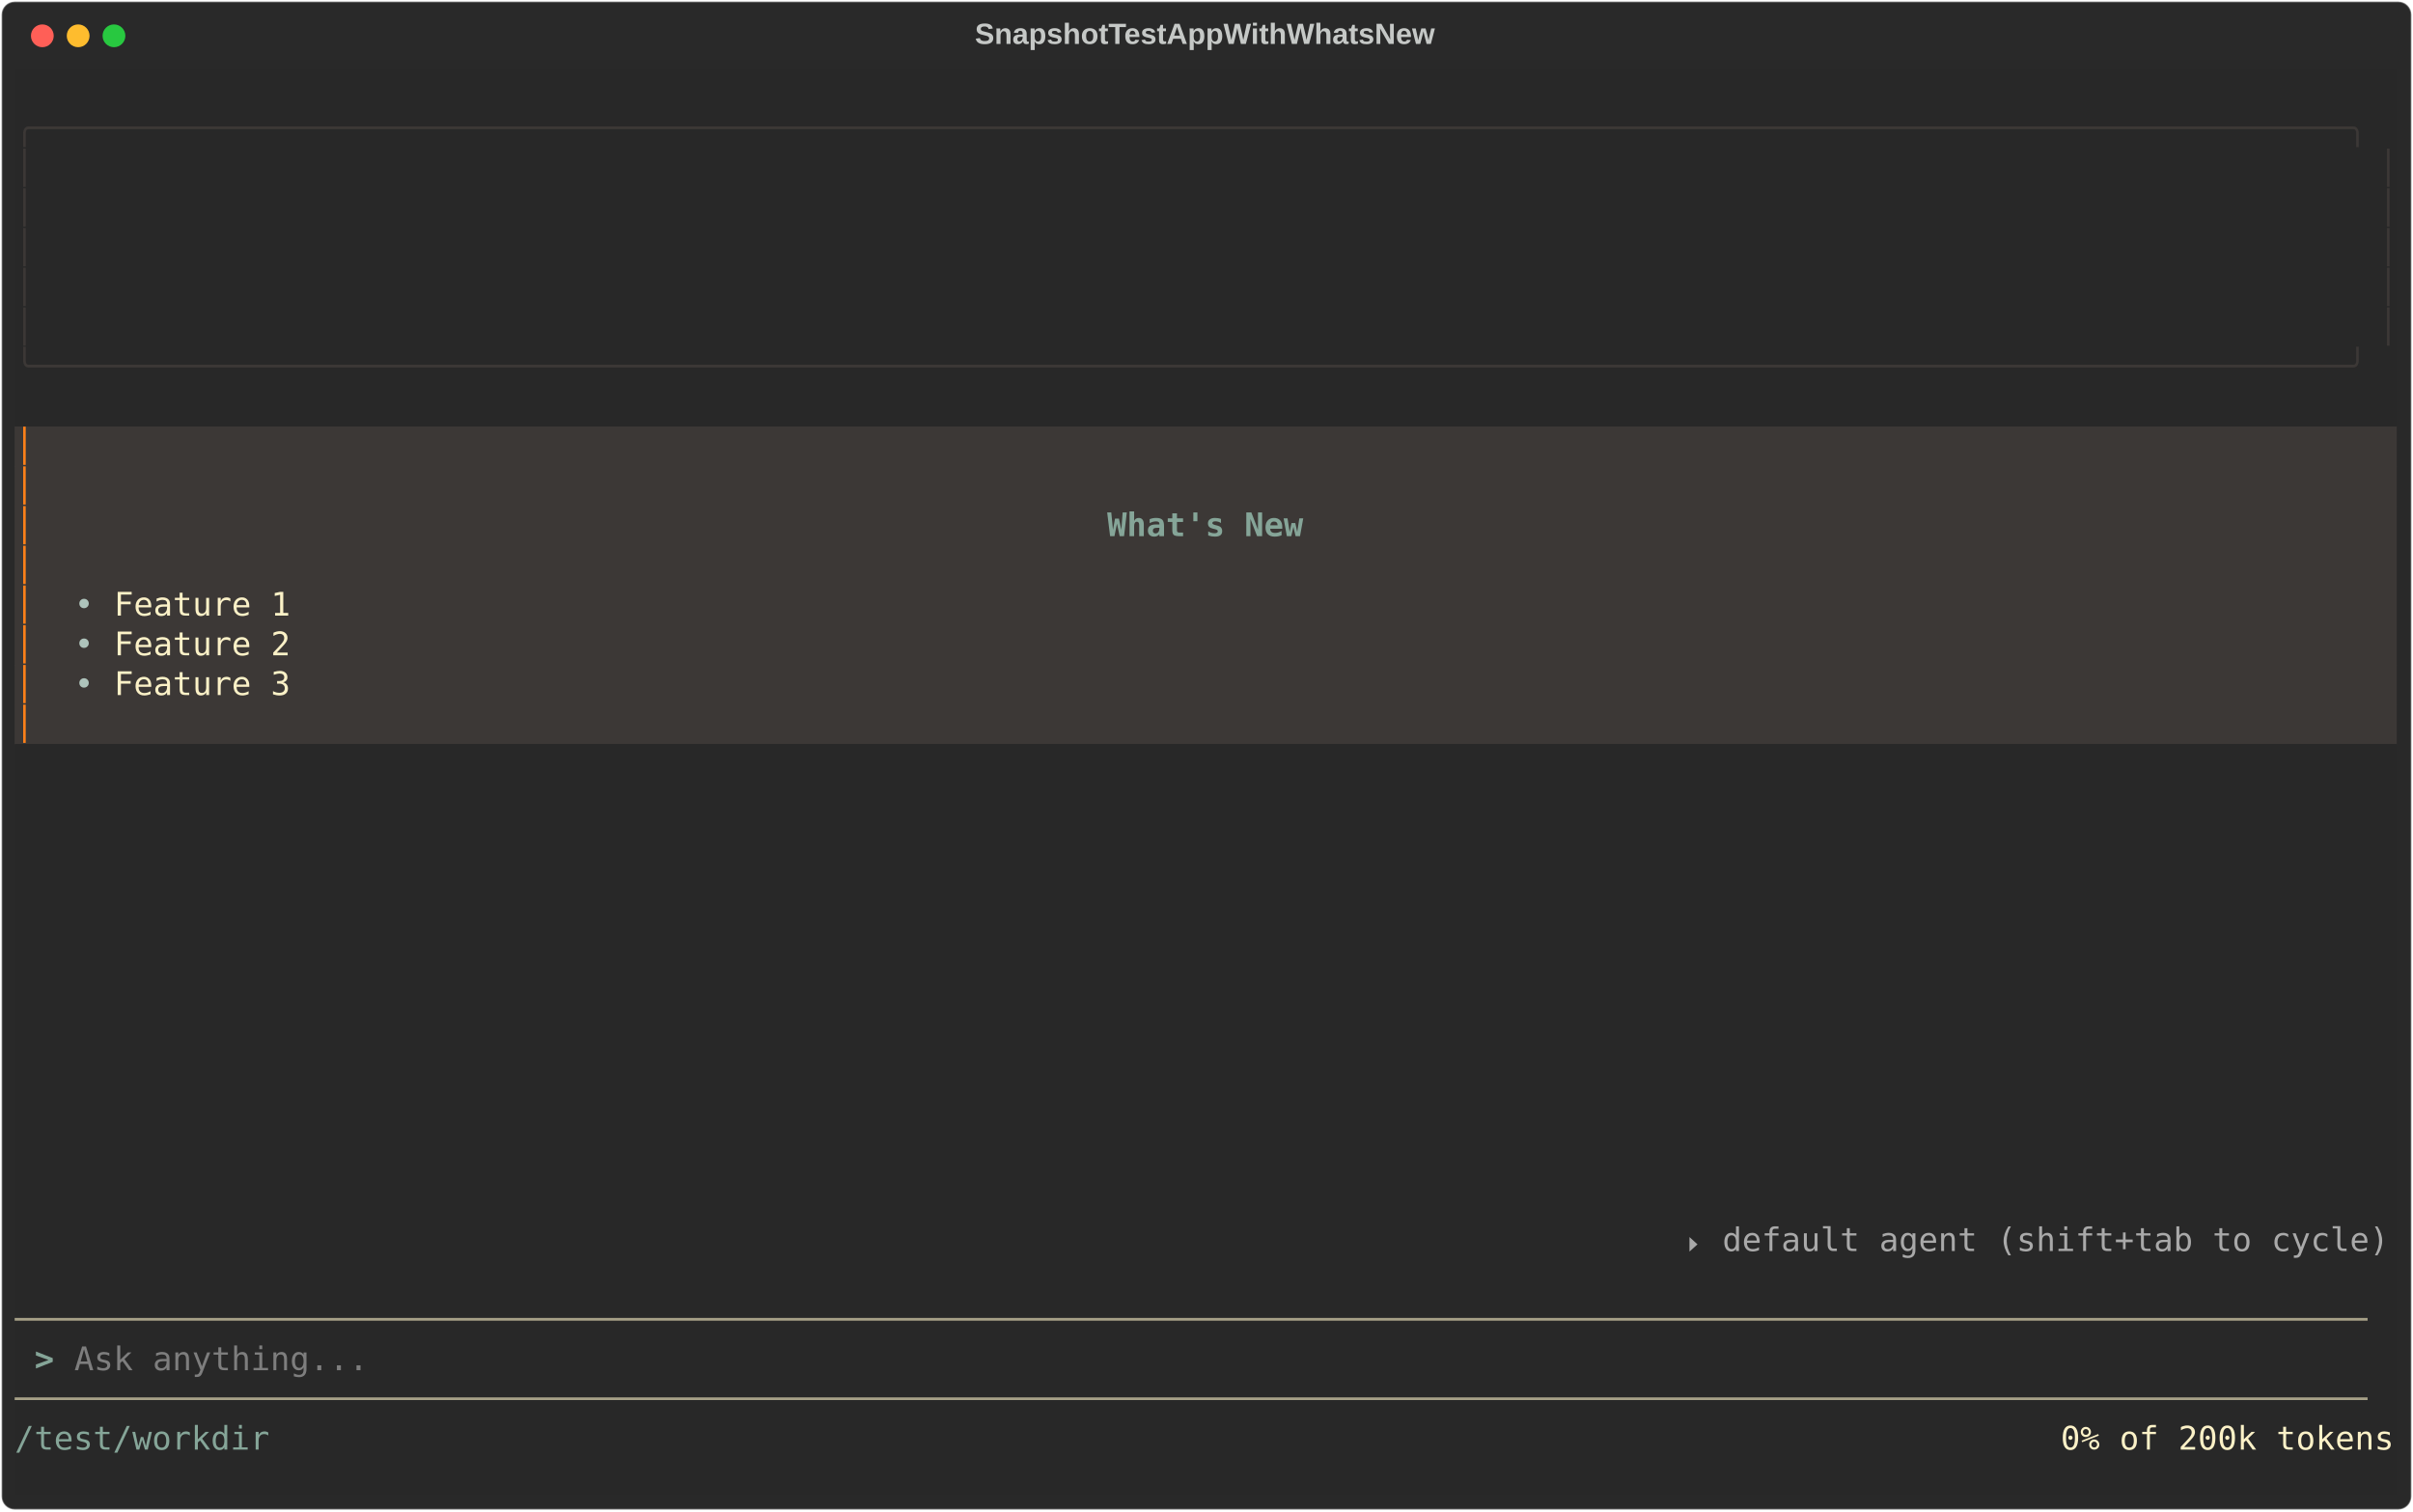
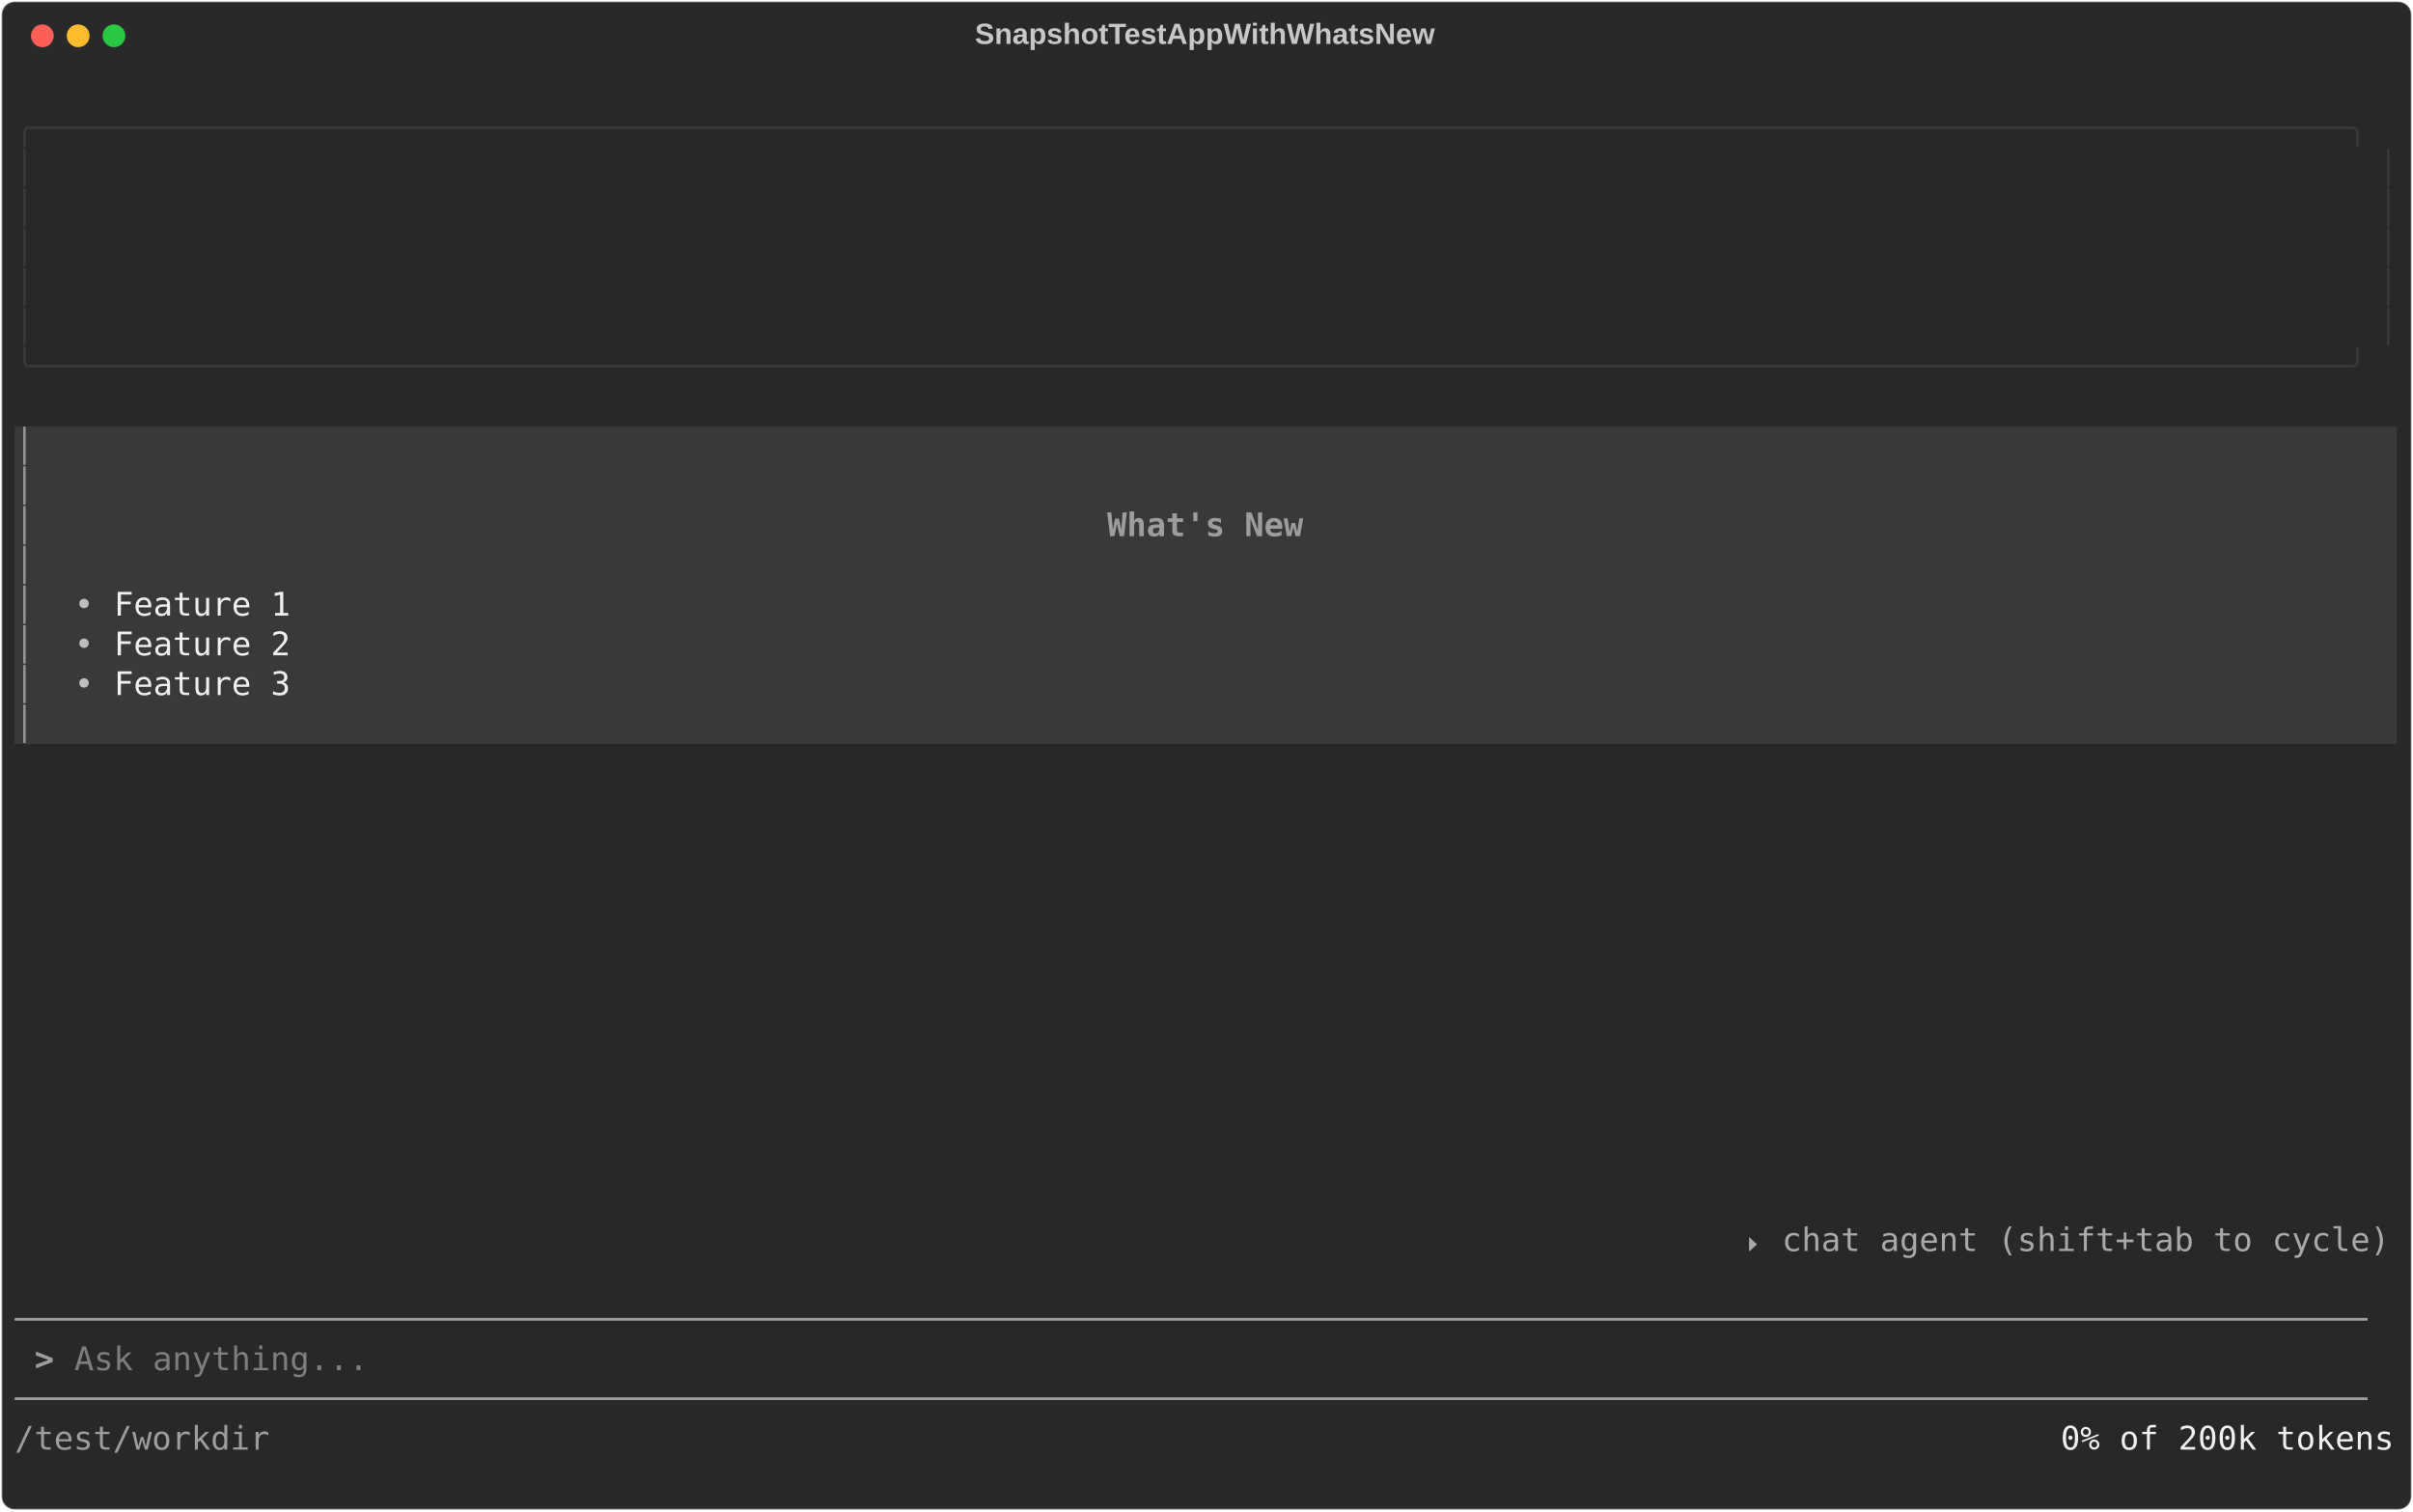
<svg xmlns="http://www.w3.org/2000/svg" class="rich-terminal" viewBox="0 0 1482 928.4">
  <style>

    @font-face {
        font-family: "Fira Code";
        src: local("FiraCode-Regular"),
                url("https://cdnjs.cloudflare.com/ajax/libs/firacode/6.2.0/woff2/FiraCode-Regular.woff2") format("woff2"),
                url("https://cdnjs.cloudflare.com/ajax/libs/firacode/6.2.0/woff/FiraCode-Regular.woff") format("woff");
        font-style: normal;
        font-weight: 400;
    }
    @font-face {
        font-family: "Fira Code";
        src: local("FiraCode-Bold"),
                url("https://cdnjs.cloudflare.com/ajax/libs/firacode/6.2.0/woff2/FiraCode-Bold.woff2") format("woff2"),
                url("https://cdnjs.cloudflare.com/ajax/libs/firacode/6.2.0/woff/FiraCode-Bold.woff") format("woff");
        font-style: bold;
        font-weight: 700;
    }

    .terminal-matrix {
        font-family: Fira Code, monospace;
        font-size: 20px;
        line-height: 24.4px;
        font-variant-east-asian: full-width;
    }

    .terminal-title {
        font-size: 18px;
        font-weight: bold;
        font-family: arial;
    }

    .terminal-r1 { fill: #c5c8c6 }
- .terminal-r2 { fill: #3c3836 }
- .terminal-r3 { fill: #fbf1c7 }
- .terminal-r4 { fill: #fd8019 }
- .terminal-r5 { fill: #85a598;font-weight: bold }
- .terminal-r6 { fill: #aec3bb }
+ .terminal-r2 { fill: #393939 }
+ .terminal-r3 { fill: #f0f0f0 }
+ .terminal-r4 { fill: #939393 }
+ .terminal-r5 { fill: #9d9d9d;font-weight: bold }
+ .terminal-r6 { fill: #bebebe }
.terminal-r7 { fill: #a9a9a9 }
- .terminal-r8 { fill: #a6a087 }
+ .terminal-r8 { fill: #9f9f9f }
.terminal-r9 { fill: #7e7e7e }
- .terminal-r10 { fill: #85a598 }
+ .terminal-r10 { fill: #9d9d9d }
    </style>
  <defs>
    <clipPath id="terminal-clip-terminal">
      <rect x="0" y="0" width="1463.0" height="877.4" />
    </clipPath>
    <clipPath id="terminal-line-0">
      <rect x="0" y="1.5" width="1464" height="24.65" />
    </clipPath>
    <clipPath id="terminal-line-1">
      <rect x="0" y="25.9" width="1464" height="24.65" />
    </clipPath>
    <clipPath id="terminal-line-2">
      <rect x="0" y="50.3" width="1464" height="24.65" />
    </clipPath>
    <clipPath id="terminal-line-3">
      <rect x="0" y="74.7" width="1464" height="24.65" />
    </clipPath>
    <clipPath id="terminal-line-4">
      <rect x="0" y="99.1" width="1464" height="24.65" />
    </clipPath>
    <clipPath id="terminal-line-5">
      <rect x="0" y="123.5" width="1464" height="24.65" />
    </clipPath>
    <clipPath id="terminal-line-6">
      <rect x="0" y="147.9" width="1464" height="24.65" />
    </clipPath>
    <clipPath id="terminal-line-7">
      <rect x="0" y="172.3" width="1464" height="24.65" />
    </clipPath>
    <clipPath id="terminal-line-8">
      <rect x="0" y="196.7" width="1464" height="24.65" />
    </clipPath>
    <clipPath id="terminal-line-9">
      <rect x="0" y="221.1" width="1464" height="24.65" />
    </clipPath>
    <clipPath id="terminal-line-10">
      <rect x="0" y="245.5" width="1464" height="24.65" />
    </clipPath>
    <clipPath id="terminal-line-11">
      <rect x="0" y="269.9" width="1464" height="24.65" />
    </clipPath>
    <clipPath id="terminal-line-12">
      <rect x="0" y="294.3" width="1464" height="24.65" />
    </clipPath>
    <clipPath id="terminal-line-13">
      <rect x="0" y="318.7" width="1464" height="24.65" />
    </clipPath>
    <clipPath id="terminal-line-14">
      <rect x="0" y="343.1" width="1464" height="24.65" />
    </clipPath>
    <clipPath id="terminal-line-15">
      <rect x="0" y="367.5" width="1464" height="24.65" />
    </clipPath>
    <clipPath id="terminal-line-16">
      <rect x="0" y="391.9" width="1464" height="24.65" />
    </clipPath>
    <clipPath id="terminal-line-17">
      <rect x="0" y="416.3" width="1464" height="24.65" />
    </clipPath>
    <clipPath id="terminal-line-18">
      <rect x="0" y="440.7" width="1464" height="24.65" />
    </clipPath>
    <clipPath id="terminal-line-19">
      <rect x="0" y="465.1" width="1464" height="24.65" />
    </clipPath>
    <clipPath id="terminal-line-20">
      <rect x="0" y="489.5" width="1464" height="24.65" />
    </clipPath>
    <clipPath id="terminal-line-21">
      <rect x="0" y="513.9" width="1464" height="24.65" />
    </clipPath>
    <clipPath id="terminal-line-22">
      <rect x="0" y="538.3" width="1464" height="24.65" />
    </clipPath>
    <clipPath id="terminal-line-23">
      <rect x="0" y="562.7" width="1464" height="24.65" />
    </clipPath>
    <clipPath id="terminal-line-24">
      <rect x="0" y="587.1" width="1464" height="24.65" />
    </clipPath>
    <clipPath id="terminal-line-25">
      <rect x="0" y="611.5" width="1464" height="24.65" />
    </clipPath>
    <clipPath id="terminal-line-26">
      <rect x="0" y="635.9" width="1464" height="24.65" />
    </clipPath>
    <clipPath id="terminal-line-27">
      <rect x="0" y="660.3" width="1464" height="24.65" />
    </clipPath>
    <clipPath id="terminal-line-28">
      <rect x="0" y="684.7" width="1464" height="24.65" />
    </clipPath>
    <clipPath id="terminal-line-29">
      <rect x="0" y="709.1" width="1464" height="24.65" />
    </clipPath>
    <clipPath id="terminal-line-30">
      <rect x="0" y="733.5" width="1464" height="24.65" />
    </clipPath>
    <clipPath id="terminal-line-31">
      <rect x="0" y="757.9" width="1464" height="24.65" />
    </clipPath>
    <clipPath id="terminal-line-32">
      <rect x="0" y="782.3" width="1464" height="24.65" />
    </clipPath>
    <clipPath id="terminal-line-33">
      <rect x="0" y="806.7" width="1464" height="24.65" />
    </clipPath>
    <clipPath id="terminal-line-34">
      <rect x="0" y="831.1" width="1464" height="24.65" />
    </clipPath>
  </defs>
  <rect fill="#292929" stroke="rgba(255,255,255,0.35)" stroke-width="1" x="1" y="1" width="1480" height="926.4" rx="8" />
  <text class="terminal-title" fill="#c5c8c6" text-anchor="middle" x="740" y="27">SnapshotTestAppWithWhatsNew</text>
  <g transform="translate(26,22)">
    <circle cx="0" cy="0" r="7" fill="#ff5f57" />
    <circle cx="22" cy="0" r="7" fill="#febc2e" />
    <circle cx="44" cy="0" r="7" fill="#28c840" />
  </g>
  <g transform="translate(9, 41)" clip-path="url(#terminal-clip-terminal)">
    <rect fill="#282828" x="0" y="1.5" width="1464" height="24.65" shape-rendering="crispEdges" />
    <rect fill="#282828" x="0" y="25.9" width="1464" height="24.65" shape-rendering="crispEdges" />
    <rect fill="#282828" x="0" y="50.3" width="12.2" height="24.65" shape-rendering="crispEdges" />
    <rect fill="#282828" x="12.2" y="50.3" width="1439.6" height="24.65" shape-rendering="crispEdges" />
    <rect fill="#282828" x="1451.8" y="50.3" width="12.2" height="24.65" shape-rendering="crispEdges" />
    <rect fill="#282828" x="0" y="74.7" width="12.2" height="24.65" shape-rendering="crispEdges" />
    <rect fill="#282828" x="12.2" y="74.7" width="1439.6" height="24.65" shape-rendering="crispEdges" />
    <rect fill="#282828" x="1451.8" y="74.7" width="12.2" height="24.65" shape-rendering="crispEdges" />
    <rect fill="#282828" x="0" y="99.1" width="12.2" height="24.65" shape-rendering="crispEdges" />
    <rect fill="#282828" x="12.2" y="99.1" width="707.6" height="24.65" shape-rendering="crispEdges" />
    <rect fill="#282828" x="719.8" y="99.1" width="12.2" height="24.65" shape-rendering="crispEdges" />
    <rect fill="#282828" x="732" y="99.1" width="719.8" height="24.65" shape-rendering="crispEdges" />
    <rect fill="#282828" x="1451.8" y="99.1" width="12.2" height="24.65" shape-rendering="crispEdges" />
    <rect fill="#282828" x="0" y="123.5" width="12.2" height="24.65" shape-rendering="crispEdges" />
    <rect fill="#282828" x="12.2" y="123.5" width="1439.6" height="24.65" shape-rendering="crispEdges" />
    <rect fill="#282828" x="1451.8" y="123.5" width="12.2" height="24.65" shape-rendering="crispEdges" />
    <rect fill="#282828" x="0" y="147.9" width="12.2" height="24.65" shape-rendering="crispEdges" />
    <rect fill="#282828" x="12.2" y="147.9" width="1439.6" height="24.65" shape-rendering="crispEdges" />
    <rect fill="#282828" x="1451.8" y="147.9" width="12.2" height="24.65" shape-rendering="crispEdges" />
    <rect fill="#282828" x="0" y="172.3" width="1464" height="24.65" shape-rendering="crispEdges" />
    <rect fill="#282828" x="0" y="196.7" width="1464" height="24.65" shape-rendering="crispEdges" />
-     <rect fill="#3c3836" x="0" y="221.1" width="12.2" height="24.65" shape-rendering="crispEdges" />
-     <rect fill="#3c3836" x="12.2" y="221.1" width="1451.8" height="24.65" shape-rendering="crispEdges" />
-     <rect fill="#3c3836" x="0" y="245.5" width="12.2" height="24.65" shape-rendering="crispEdges" />
-     <rect fill="#3c3836" x="12.2" y="245.5" width="1451.8" height="24.65" shape-rendering="crispEdges" />
-     <rect fill="#3c3836" x="0" y="269.9" width="12.2" height="24.65" shape-rendering="crispEdges" />
-     <rect fill="#3c3836" x="12.2" y="269.9" width="24.4" height="24.65" shape-rendering="crispEdges" />
-     <rect fill="#3c3836" x="36.6" y="269.9" width="634.4" height="24.65" shape-rendering="crispEdges" />
-     <rect fill="#3c3836" x="671" y="269.9" width="122" height="24.65" shape-rendering="crispEdges" />
-     <rect fill="#3c3836" x="793" y="269.9" width="646.6" height="24.65" shape-rendering="crispEdges" />
-     <rect fill="#3c3836" x="1439.6" y="269.9" width="24.4" height="24.65" shape-rendering="crispEdges" />
-     <rect fill="#3c3836" x="0" y="294.3" width="12.2" height="24.65" shape-rendering="crispEdges" />
-     <rect fill="#3c3836" x="12.2" y="294.3" width="1451.8" height="24.65" shape-rendering="crispEdges" />
-     <rect fill="#3c3836" x="0" y="318.7" width="12.2" height="24.65" shape-rendering="crispEdges" />
-     <rect fill="#3c3836" x="12.2" y="318.7" width="24.4" height="24.65" shape-rendering="crispEdges" />
-     <rect fill="#3c3836" x="36.6" y="318.7" width="24.4" height="24.65" shape-rendering="crispEdges" />
-     <rect fill="#3c3836" x="61" y="318.7" width="109.8" height="24.65" shape-rendering="crispEdges" />
-     <rect fill="#3c3836" x="170.8" y="318.7" width="1293.2" height="24.65" shape-rendering="crispEdges" />
-     <rect fill="#3c3836" x="0" y="343.1" width="12.2" height="24.65" shape-rendering="crispEdges" />
-     <rect fill="#3c3836" x="12.2" y="343.1" width="24.4" height="24.65" shape-rendering="crispEdges" />
-     <rect fill="#3c3836" x="36.6" y="343.1" width="24.4" height="24.65" shape-rendering="crispEdges" />
-     <rect fill="#3c3836" x="61" y="343.1" width="109.8" height="24.65" shape-rendering="crispEdges" />
-     <rect fill="#3c3836" x="170.8" y="343.1" width="1293.2" height="24.65" shape-rendering="crispEdges" />
-     <rect fill="#3c3836" x="0" y="367.5" width="12.2" height="24.65" shape-rendering="crispEdges" />
-     <rect fill="#3c3836" x="12.2" y="367.5" width="24.4" height="24.65" shape-rendering="crispEdges" />
-     <rect fill="#3c3836" x="36.6" y="367.5" width="24.4" height="24.65" shape-rendering="crispEdges" />
-     <rect fill="#3c3836" x="61" y="367.5" width="109.8" height="24.65" shape-rendering="crispEdges" />
-     <rect fill="#3c3836" x="170.8" y="367.5" width="1293.2" height="24.65" shape-rendering="crispEdges" />
-     <rect fill="#3c3836" x="0" y="391.9" width="12.2" height="24.65" shape-rendering="crispEdges" />
-     <rect fill="#3c3836" x="12.2" y="391.9" width="1451.8" height="24.65" shape-rendering="crispEdges" />
+     <rect fill="#393939" x="0" y="221.1" width="12.2" height="24.65" shape-rendering="crispEdges" />
+     <rect fill="#393939" x="12.2" y="221.1" width="1451.8" height="24.65" shape-rendering="crispEdges" />
+     <rect fill="#393939" x="0" y="245.5" width="12.2" height="24.65" shape-rendering="crispEdges" />
+     <rect fill="#393939" x="12.2" y="245.5" width="1451.8" height="24.65" shape-rendering="crispEdges" />
+     <rect fill="#393939" x="0" y="269.9" width="12.2" height="24.65" shape-rendering="crispEdges" />
+     <rect fill="#393939" x="12.2" y="269.9" width="24.4" height="24.65" shape-rendering="crispEdges" />
+     <rect fill="#393939" x="36.6" y="269.9" width="634.4" height="24.65" shape-rendering="crispEdges" />
+     <rect fill="#393939" x="671" y="269.9" width="122" height="24.65" shape-rendering="crispEdges" />
+     <rect fill="#393939" x="793" y="269.9" width="646.6" height="24.65" shape-rendering="crispEdges" />
+     <rect fill="#393939" x="1439.6" y="269.9" width="24.4" height="24.65" shape-rendering="crispEdges" />
+     <rect fill="#393939" x="0" y="294.3" width="12.2" height="24.65" shape-rendering="crispEdges" />
+     <rect fill="#393939" x="12.2" y="294.3" width="1451.8" height="24.65" shape-rendering="crispEdges" />
+     <rect fill="#393939" x="0" y="318.7" width="12.2" height="24.65" shape-rendering="crispEdges" />
+     <rect fill="#393939" x="12.2" y="318.7" width="24.4" height="24.65" shape-rendering="crispEdges" />
+     <rect fill="#393939" x="36.6" y="318.7" width="24.4" height="24.65" shape-rendering="crispEdges" />
+     <rect fill="#393939" x="61" y="318.7" width="109.8" height="24.65" shape-rendering="crispEdges" />
+     <rect fill="#393939" x="170.8" y="318.7" width="1293.2" height="24.65" shape-rendering="crispEdges" />
+     <rect fill="#393939" x="0" y="343.1" width="12.2" height="24.65" shape-rendering="crispEdges" />
+     <rect fill="#393939" x="12.2" y="343.1" width="24.4" height="24.65" shape-rendering="crispEdges" />
+     <rect fill="#393939" x="36.6" y="343.1" width="24.4" height="24.65" shape-rendering="crispEdges" />
+     <rect fill="#393939" x="61" y="343.1" width="109.8" height="24.65" shape-rendering="crispEdges" />
+     <rect fill="#393939" x="170.8" y="343.1" width="1293.2" height="24.65" shape-rendering="crispEdges" />
+     <rect fill="#393939" x="0" y="367.5" width="12.2" height="24.65" shape-rendering="crispEdges" />
+     <rect fill="#393939" x="12.2" y="367.5" width="24.4" height="24.65" shape-rendering="crispEdges" />
+     <rect fill="#393939" x="36.6" y="367.5" width="24.4" height="24.65" shape-rendering="crispEdges" />
+     <rect fill="#393939" x="61" y="367.5" width="109.8" height="24.65" shape-rendering="crispEdges" />
+     <rect fill="#393939" x="170.8" y="367.5" width="1293.2" height="24.65" shape-rendering="crispEdges" />
+     <rect fill="#393939" x="0" y="391.9" width="12.2" height="24.65" shape-rendering="crispEdges" />
+     <rect fill="#393939" x="12.2" y="391.9" width="1451.8" height="24.65" shape-rendering="crispEdges" />
    <rect fill="#282828" x="0" y="416.3" width="1464" height="24.65" shape-rendering="crispEdges" />
    <rect fill="#282828" x="0" y="440.7" width="1464" height="24.65" shape-rendering="crispEdges" />
    <rect fill="#282828" x="0" y="465.1" width="1464" height="24.65" shape-rendering="crispEdges" />
    <rect fill="#282828" x="0" y="489.5" width="1464" height="24.65" shape-rendering="crispEdges" />
    <rect fill="#282828" x="0" y="513.9" width="1464" height="24.65" shape-rendering="crispEdges" />
    <rect fill="#282828" x="0" y="538.3" width="1464" height="24.65" shape-rendering="crispEdges" />
    <rect fill="#282828" x="0" y="562.7" width="1464" height="24.65" shape-rendering="crispEdges" />
    <rect fill="#282828" x="0" y="587.1" width="1464" height="24.65" shape-rendering="crispEdges" />
    <rect fill="#282828" x="0" y="611.5" width="1464" height="24.65" shape-rendering="crispEdges" />
    <rect fill="#282828" x="0" y="635.9" width="1464" height="24.65" shape-rendering="crispEdges" />
    <rect fill="#282828" x="0" y="660.3" width="1464" height="24.65" shape-rendering="crispEdges" />
    <rect fill="#282828" x="0" y="684.7" width="1464" height="24.65" shape-rendering="crispEdges" />
    <rect fill="#282828" x="0" y="709.1" width="0" height="24.65" shape-rendering="crispEdges" />
-     <rect fill="#282828" x="0" y="709.1" width="1024.8" height="24.65" shape-rendering="crispEdges" />
-     <rect fill="#282828" x="1024.8" y="709.1" width="439.2" height="24.65" shape-rendering="crispEdges" />
+     <rect fill="#282828" x="0" y="709.1" width="1061.4" height="24.65" shape-rendering="crispEdges" />
+     <rect fill="#282828" x="1061.4" y="709.1" width="402.6" height="24.65" shape-rendering="crispEdges" />
    <rect fill="#282828" x="0" y="733.5" width="0" height="24.65" shape-rendering="crispEdges" />
    <rect fill="#282828" x="0" y="733.5" width="1464" height="24.65" shape-rendering="crispEdges" />
    <rect fill="#282828" x="0" y="757.9" width="1464" height="24.65" shape-rendering="crispEdges" />
    <rect fill="#282828" x="0" y="782.3" width="12.2" height="24.65" shape-rendering="crispEdges" />
    <rect fill="#282828" x="12.2" y="782.3" width="12.2" height="24.65" shape-rendering="crispEdges" />
    <rect fill="#282828" x="24.4" y="782.3" width="12.2" height="24.65" shape-rendering="crispEdges" />
    <rect fill="#282828" x="36.6" y="782.3" width="183" height="24.65" shape-rendering="crispEdges" />
    <rect fill="#282828" x="219.6" y="782.3" width="1244.4" height="24.65" shape-rendering="crispEdges" />
    <rect fill="#282828" x="0" y="806.7" width="1464" height="24.65" shape-rendering="crispEdges" />
    <rect fill="#282828" x="0" y="831.1" width="158.6" height="24.65" shape-rendering="crispEdges" />
    <rect fill="#282828" x="158.6" y="831.1" width="0" height="24.65" shape-rendering="crispEdges" />
    <rect fill="#282828" x="158.6" y="831.1" width="1098" height="24.65" shape-rendering="crispEdges" />
    <rect fill="#282828" x="1256.6" y="831.1" width="207.4" height="24.65" shape-rendering="crispEdges" />
    <rect fill="#282828" x="0" y="855.5" width="1464" height="24.65" shape-rendering="crispEdges" />
    <g class="terminal-matrix">
      <text class="terminal-r1" x="1464" y="20" textLength="12.2" clip-path="url(#terminal-line-0)">
</text>
      <text class="terminal-r2" x="0" y="44.4" textLength="1464" clip-path="url(#terminal-line-1)">╭──────────────────────────────────────────────────────────────────────────────────────────────────────────────────────╮</text>
      <text class="terminal-r1" x="1464" y="44.4" textLength="12.2" clip-path="url(#terminal-line-1)">
</text>
      <text class="terminal-r2" x="0" y="68.8" textLength="12.2" clip-path="url(#terminal-line-2)">│</text>
      <text class="terminal-r2" x="1451.8" y="68.8" textLength="12.2" clip-path="url(#terminal-line-2)">│</text>
      <text class="terminal-r1" x="1464" y="68.8" textLength="12.2" clip-path="url(#terminal-line-2)">
</text>
      <text class="terminal-r2" x="0" y="93.2" textLength="12.2" clip-path="url(#terminal-line-3)">│</text>
      <text class="terminal-r2" x="1451.8" y="93.2" textLength="12.2" clip-path="url(#terminal-line-3)">│</text>
      <text class="terminal-r1" x="1464" y="93.2" textLength="12.2" clip-path="url(#terminal-line-3)">
</text>
      <text class="terminal-r2" x="0" y="117.6" textLength="12.2" clip-path="url(#terminal-line-4)">│</text>
      <text class="terminal-r2" x="1451.8" y="117.6" textLength="12.2" clip-path="url(#terminal-line-4)">│</text>
      <text class="terminal-r1" x="1464" y="117.6" textLength="12.2" clip-path="url(#terminal-line-4)">
</text>
      <text class="terminal-r2" x="0" y="142" textLength="12.2" clip-path="url(#terminal-line-5)">│</text>
      <text class="terminal-r2" x="1451.8" y="142" textLength="12.2" clip-path="url(#terminal-line-5)">│</text>
      <text class="terminal-r1" x="1464" y="142" textLength="12.2" clip-path="url(#terminal-line-5)">
</text>
      <text class="terminal-r2" x="0" y="166.4" textLength="12.2" clip-path="url(#terminal-line-6)">│</text>
      <text class="terminal-r2" x="1451.8" y="166.4" textLength="12.2" clip-path="url(#terminal-line-6)">│</text>
      <text class="terminal-r1" x="1464" y="166.4" textLength="12.2" clip-path="url(#terminal-line-6)">
</text>
      <text class="terminal-r2" x="0" y="190.8" textLength="1464" clip-path="url(#terminal-line-7)">╰──────────────────────────────────────────────────────────────────────────────────────────────────────────────────────╯</text>
      <text class="terminal-r1" x="1464" y="190.8" textLength="12.2" clip-path="url(#terminal-line-7)">
</text>
      <text class="terminal-r1" x="1464" y="215.2" textLength="12.2" clip-path="url(#terminal-line-8)">
</text>
      <text class="terminal-r4" x="0" y="239.6" textLength="12.2" clip-path="url(#terminal-line-9)">│</text>
      <text class="terminal-r1" x="1464" y="239.6" textLength="12.2" clip-path="url(#terminal-line-9)">
</text>
      <text class="terminal-r4" x="0" y="264" textLength="12.2" clip-path="url(#terminal-line-10)">│</text>
      <text class="terminal-r1" x="1464" y="264" textLength="12.2" clip-path="url(#terminal-line-10)">
</text>
      <text class="terminal-r4" x="0" y="288.4" textLength="12.2" clip-path="url(#terminal-line-11)">│</text>
      <text class="terminal-r5" x="671" y="288.4" textLength="122" clip-path="url(#terminal-line-11)">What's New</text>
      <text class="terminal-r1" x="1464" y="288.4" textLength="12.2" clip-path="url(#terminal-line-11)">
</text>
      <text class="terminal-r4" x="0" y="312.8" textLength="12.2" clip-path="url(#terminal-line-12)">│</text>
      <text class="terminal-r1" x="1464" y="312.8" textLength="12.2" clip-path="url(#terminal-line-12)">
</text>
      <text class="terminal-r4" x="0" y="337.2" textLength="12.2" clip-path="url(#terminal-line-13)">│</text>
      <text class="terminal-r6" x="36.6" y="337.2" textLength="24.4" clip-path="url(#terminal-line-13)">• </text>
      <text class="terminal-r3" x="61" y="337.2" textLength="109.8" clip-path="url(#terminal-line-13)">Feature 1</text>
      <text class="terminal-r1" x="1464" y="337.2" textLength="12.2" clip-path="url(#terminal-line-13)">
</text>
      <text class="terminal-r4" x="0" y="361.6" textLength="12.2" clip-path="url(#terminal-line-14)">│</text>
      <text class="terminal-r6" x="36.6" y="361.6" textLength="24.4" clip-path="url(#terminal-line-14)">• </text>
      <text class="terminal-r3" x="61" y="361.6" textLength="109.8" clip-path="url(#terminal-line-14)">Feature 2</text>
      <text class="terminal-r1" x="1464" y="361.6" textLength="12.2" clip-path="url(#terminal-line-14)">
</text>
      <text class="terminal-r4" x="0" y="386" textLength="12.2" clip-path="url(#terminal-line-15)">│</text>
      <text class="terminal-r6" x="36.6" y="386" textLength="24.4" clip-path="url(#terminal-line-15)">• </text>
      <text class="terminal-r3" x="61" y="386" textLength="109.8" clip-path="url(#terminal-line-15)">Feature 3</text>
      <text class="terminal-r1" x="1464" y="386" textLength="12.2" clip-path="url(#terminal-line-15)">
</text>
      <text class="terminal-r4" x="0" y="410.4" textLength="12.2" clip-path="url(#terminal-line-16)">│</text>
      <text class="terminal-r1" x="1464" y="410.4" textLength="12.2" clip-path="url(#terminal-line-16)">
</text>
      <text class="terminal-r1" x="1464" y="434.8" textLength="12.2" clip-path="url(#terminal-line-17)">
</text>
      <text class="terminal-r1" x="1464" y="459.2" textLength="12.2" clip-path="url(#terminal-line-18)">
</text>
      <text class="terminal-r1" x="1464" y="483.6" textLength="12.2" clip-path="url(#terminal-line-19)">
</text>
      <text class="terminal-r1" x="1464" y="508" textLength="12.2" clip-path="url(#terminal-line-20)">
</text>
      <text class="terminal-r1" x="1464" y="532.4" textLength="12.2" clip-path="url(#terminal-line-21)">
</text>
      <text class="terminal-r1" x="1464" y="556.8" textLength="12.2" clip-path="url(#terminal-line-22)">
</text>
      <text class="terminal-r1" x="1464" y="581.2" textLength="12.2" clip-path="url(#terminal-line-23)">
</text>
      <text class="terminal-r1" x="1464" y="605.6" textLength="12.2" clip-path="url(#terminal-line-24)">
</text>
      <text class="terminal-r1" x="1464" y="630" textLength="12.2" clip-path="url(#terminal-line-25)">
</text>
      <text class="terminal-r1" x="1464" y="654.4" textLength="12.2" clip-path="url(#terminal-line-26)">
</text>
      <text class="terminal-r1" x="1464" y="678.8" textLength="12.2" clip-path="url(#terminal-line-27)">
</text>
      <text class="terminal-r1" x="1464" y="703.2" textLength="12.2" clip-path="url(#terminal-line-28)">
</text>
-       <text class="terminal-r7" x="1024.8" y="727.6" textLength="439.2" clip-path="url(#terminal-line-29)">⏵ default agent (shift+tab to cycle)</text>
+       <text class="terminal-r7" x="1061.4" y="727.6" textLength="402.6" clip-path="url(#terminal-line-29)">⏵ chat agent (shift+tab to cycle)</text>
      <text class="terminal-r1" x="1464" y="727.6" textLength="12.2" clip-path="url(#terminal-line-29)">
</text>
      <text class="terminal-r1" x="1464" y="752" textLength="12.2" clip-path="url(#terminal-line-30)">
</text>
      <text class="terminal-r8" x="0" y="776.4" textLength="1464" clip-path="url(#terminal-line-31)">────────────────────────────────────────────────────────────────────────────────────────────────────────────────────────</text>
      <text class="terminal-r1" x="1464" y="776.4" textLength="12.2" clip-path="url(#terminal-line-31)">
</text>
      <text class="terminal-r5" x="12.2" y="800.8" textLength="12.2" clip-path="url(#terminal-line-32)">&gt;</text>
      <text class="terminal-r9" x="36.6" y="800.8" textLength="183" clip-path="url(#terminal-line-32)">Ask anything...</text>
      <text class="terminal-r1" x="1464" y="800.8" textLength="12.2" clip-path="url(#terminal-line-32)">
</text>
      <text class="terminal-r8" x="0" y="825.2" textLength="1464" clip-path="url(#terminal-line-33)">────────────────────────────────────────────────────────────────────────────────────────────────────────────────────────</text>
      <text class="terminal-r1" x="1464" y="825.2" textLength="12.2" clip-path="url(#terminal-line-33)">
</text>
      <text class="terminal-r10" x="0" y="849.6" textLength="158.6" clip-path="url(#terminal-line-34)">/test/workdir</text>
      <text class="terminal-r3" x="1256.6" y="849.6" textLength="207.4" clip-path="url(#terminal-line-34)">0% of 200k tokens</text>
      <text class="terminal-r1" x="1464" y="849.6" textLength="12.2" clip-path="url(#terminal-line-34)">
</text>
    </g>
  </g>
</svg>
